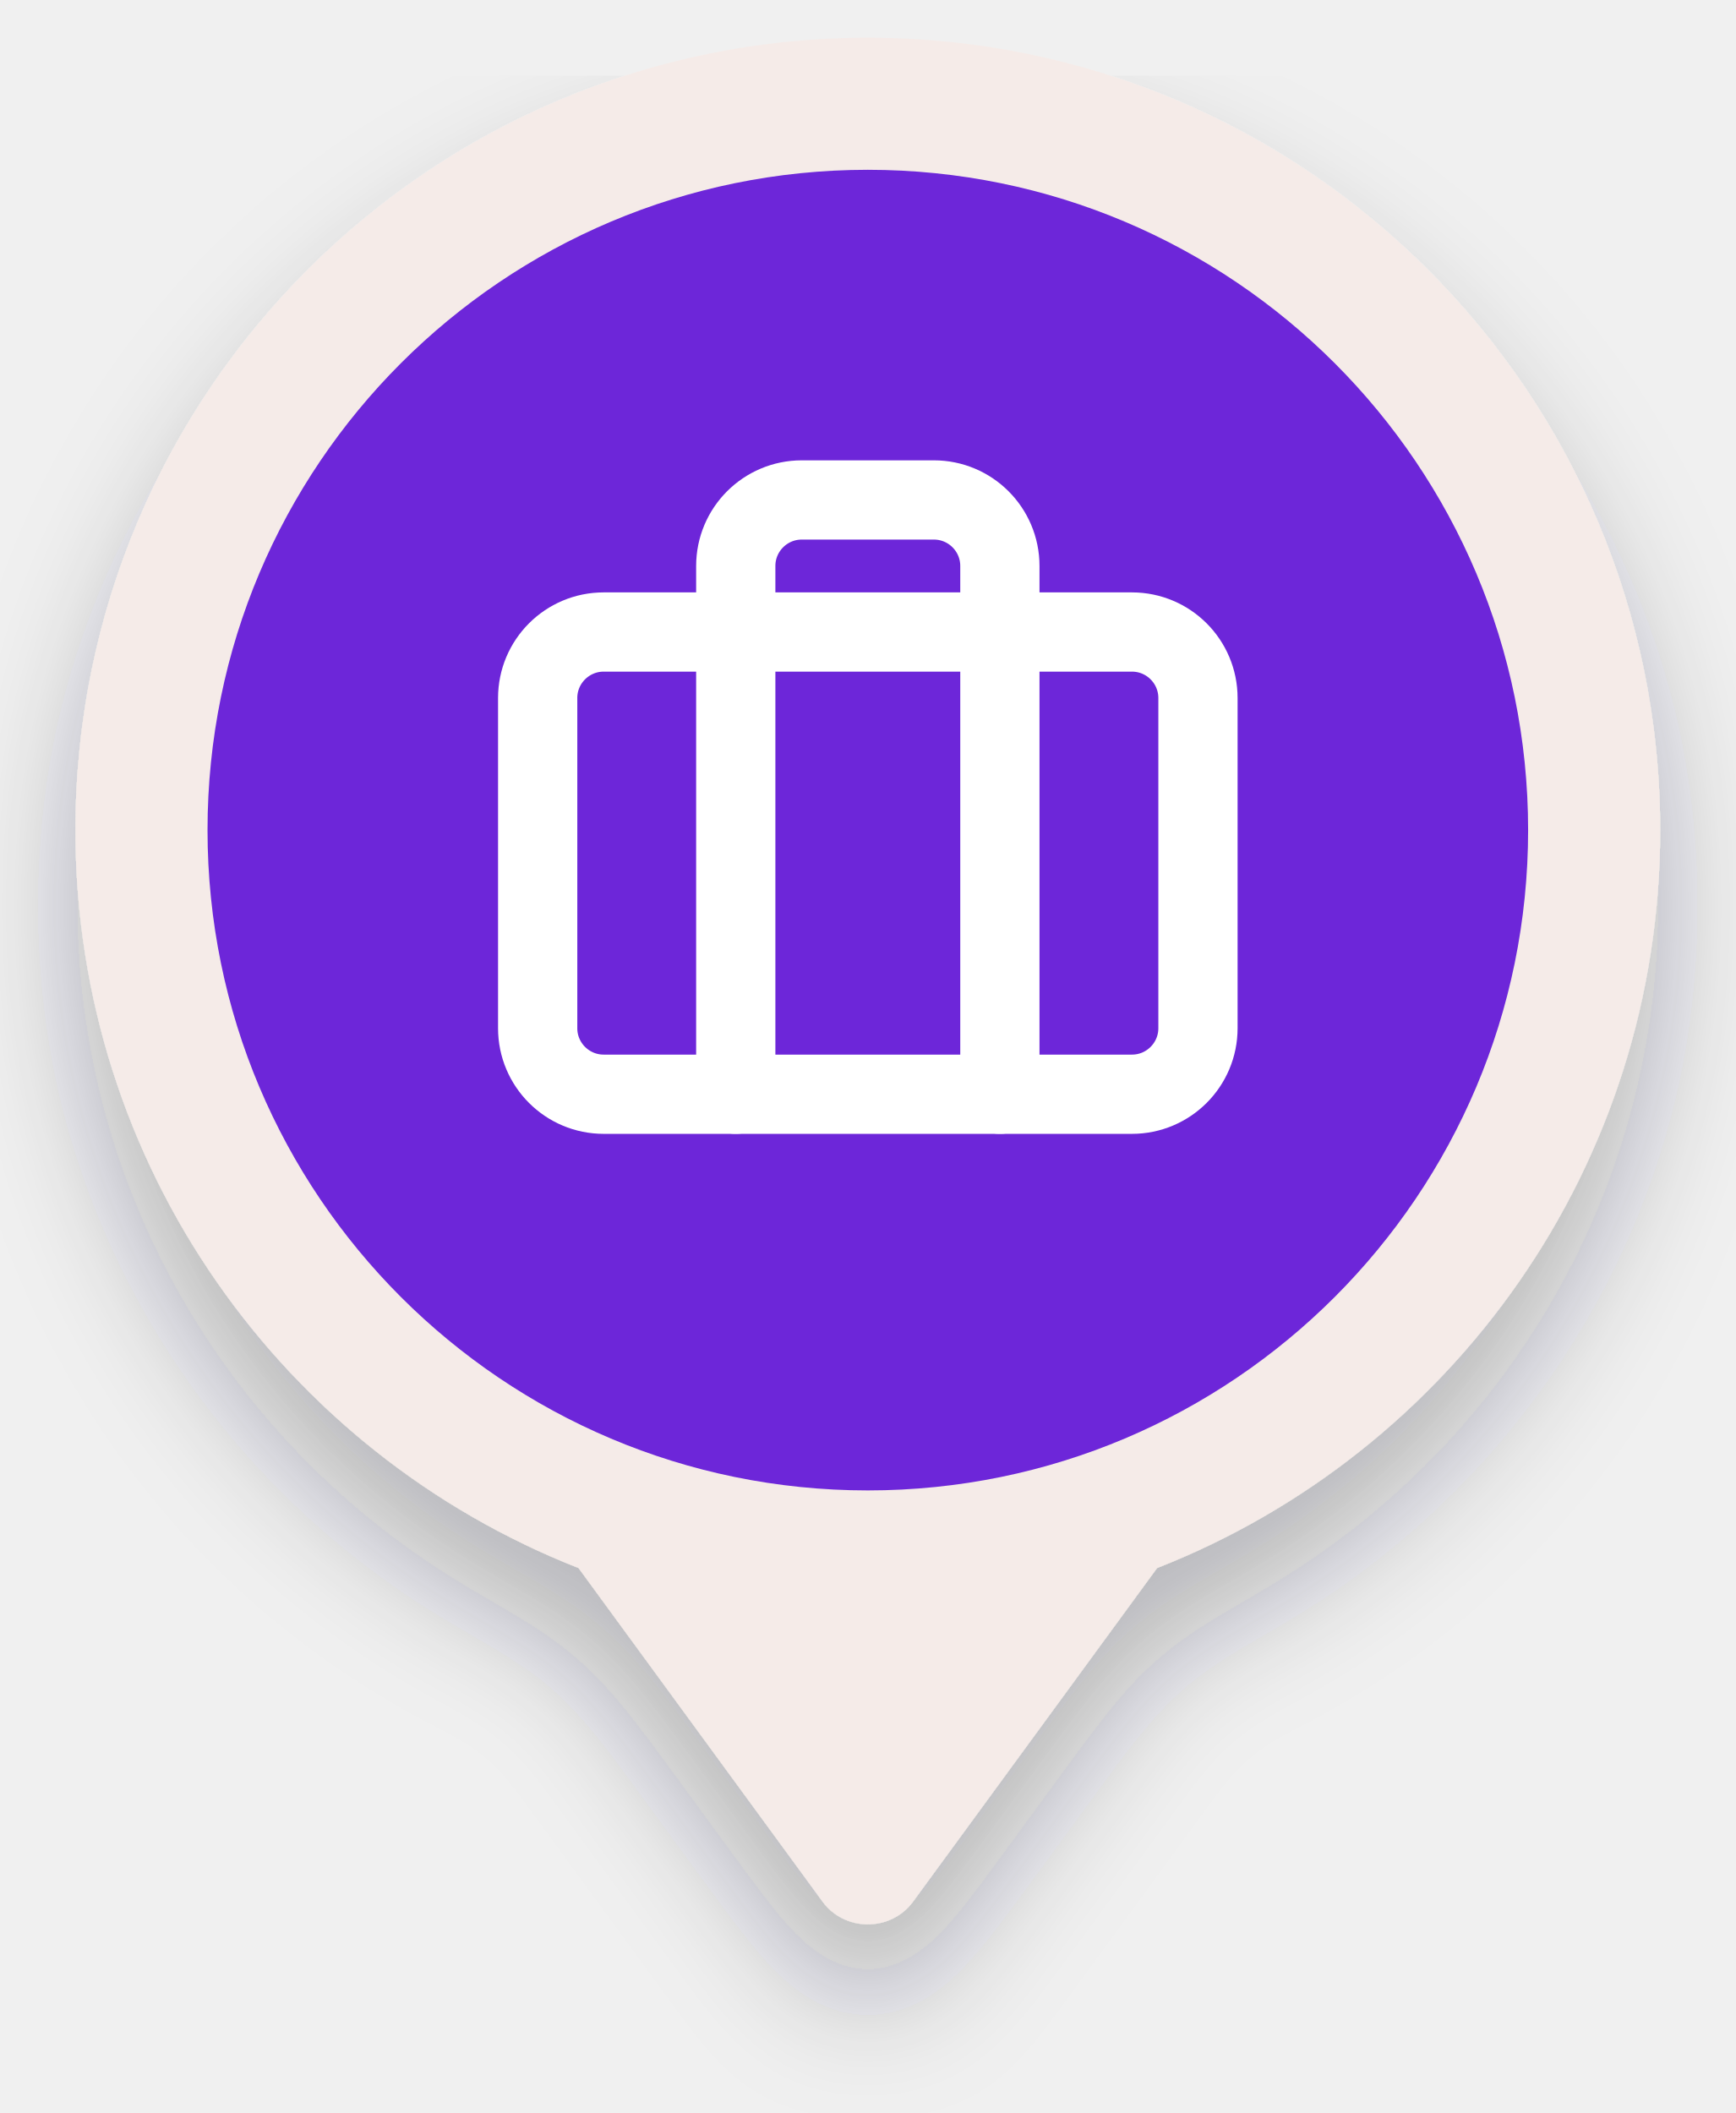
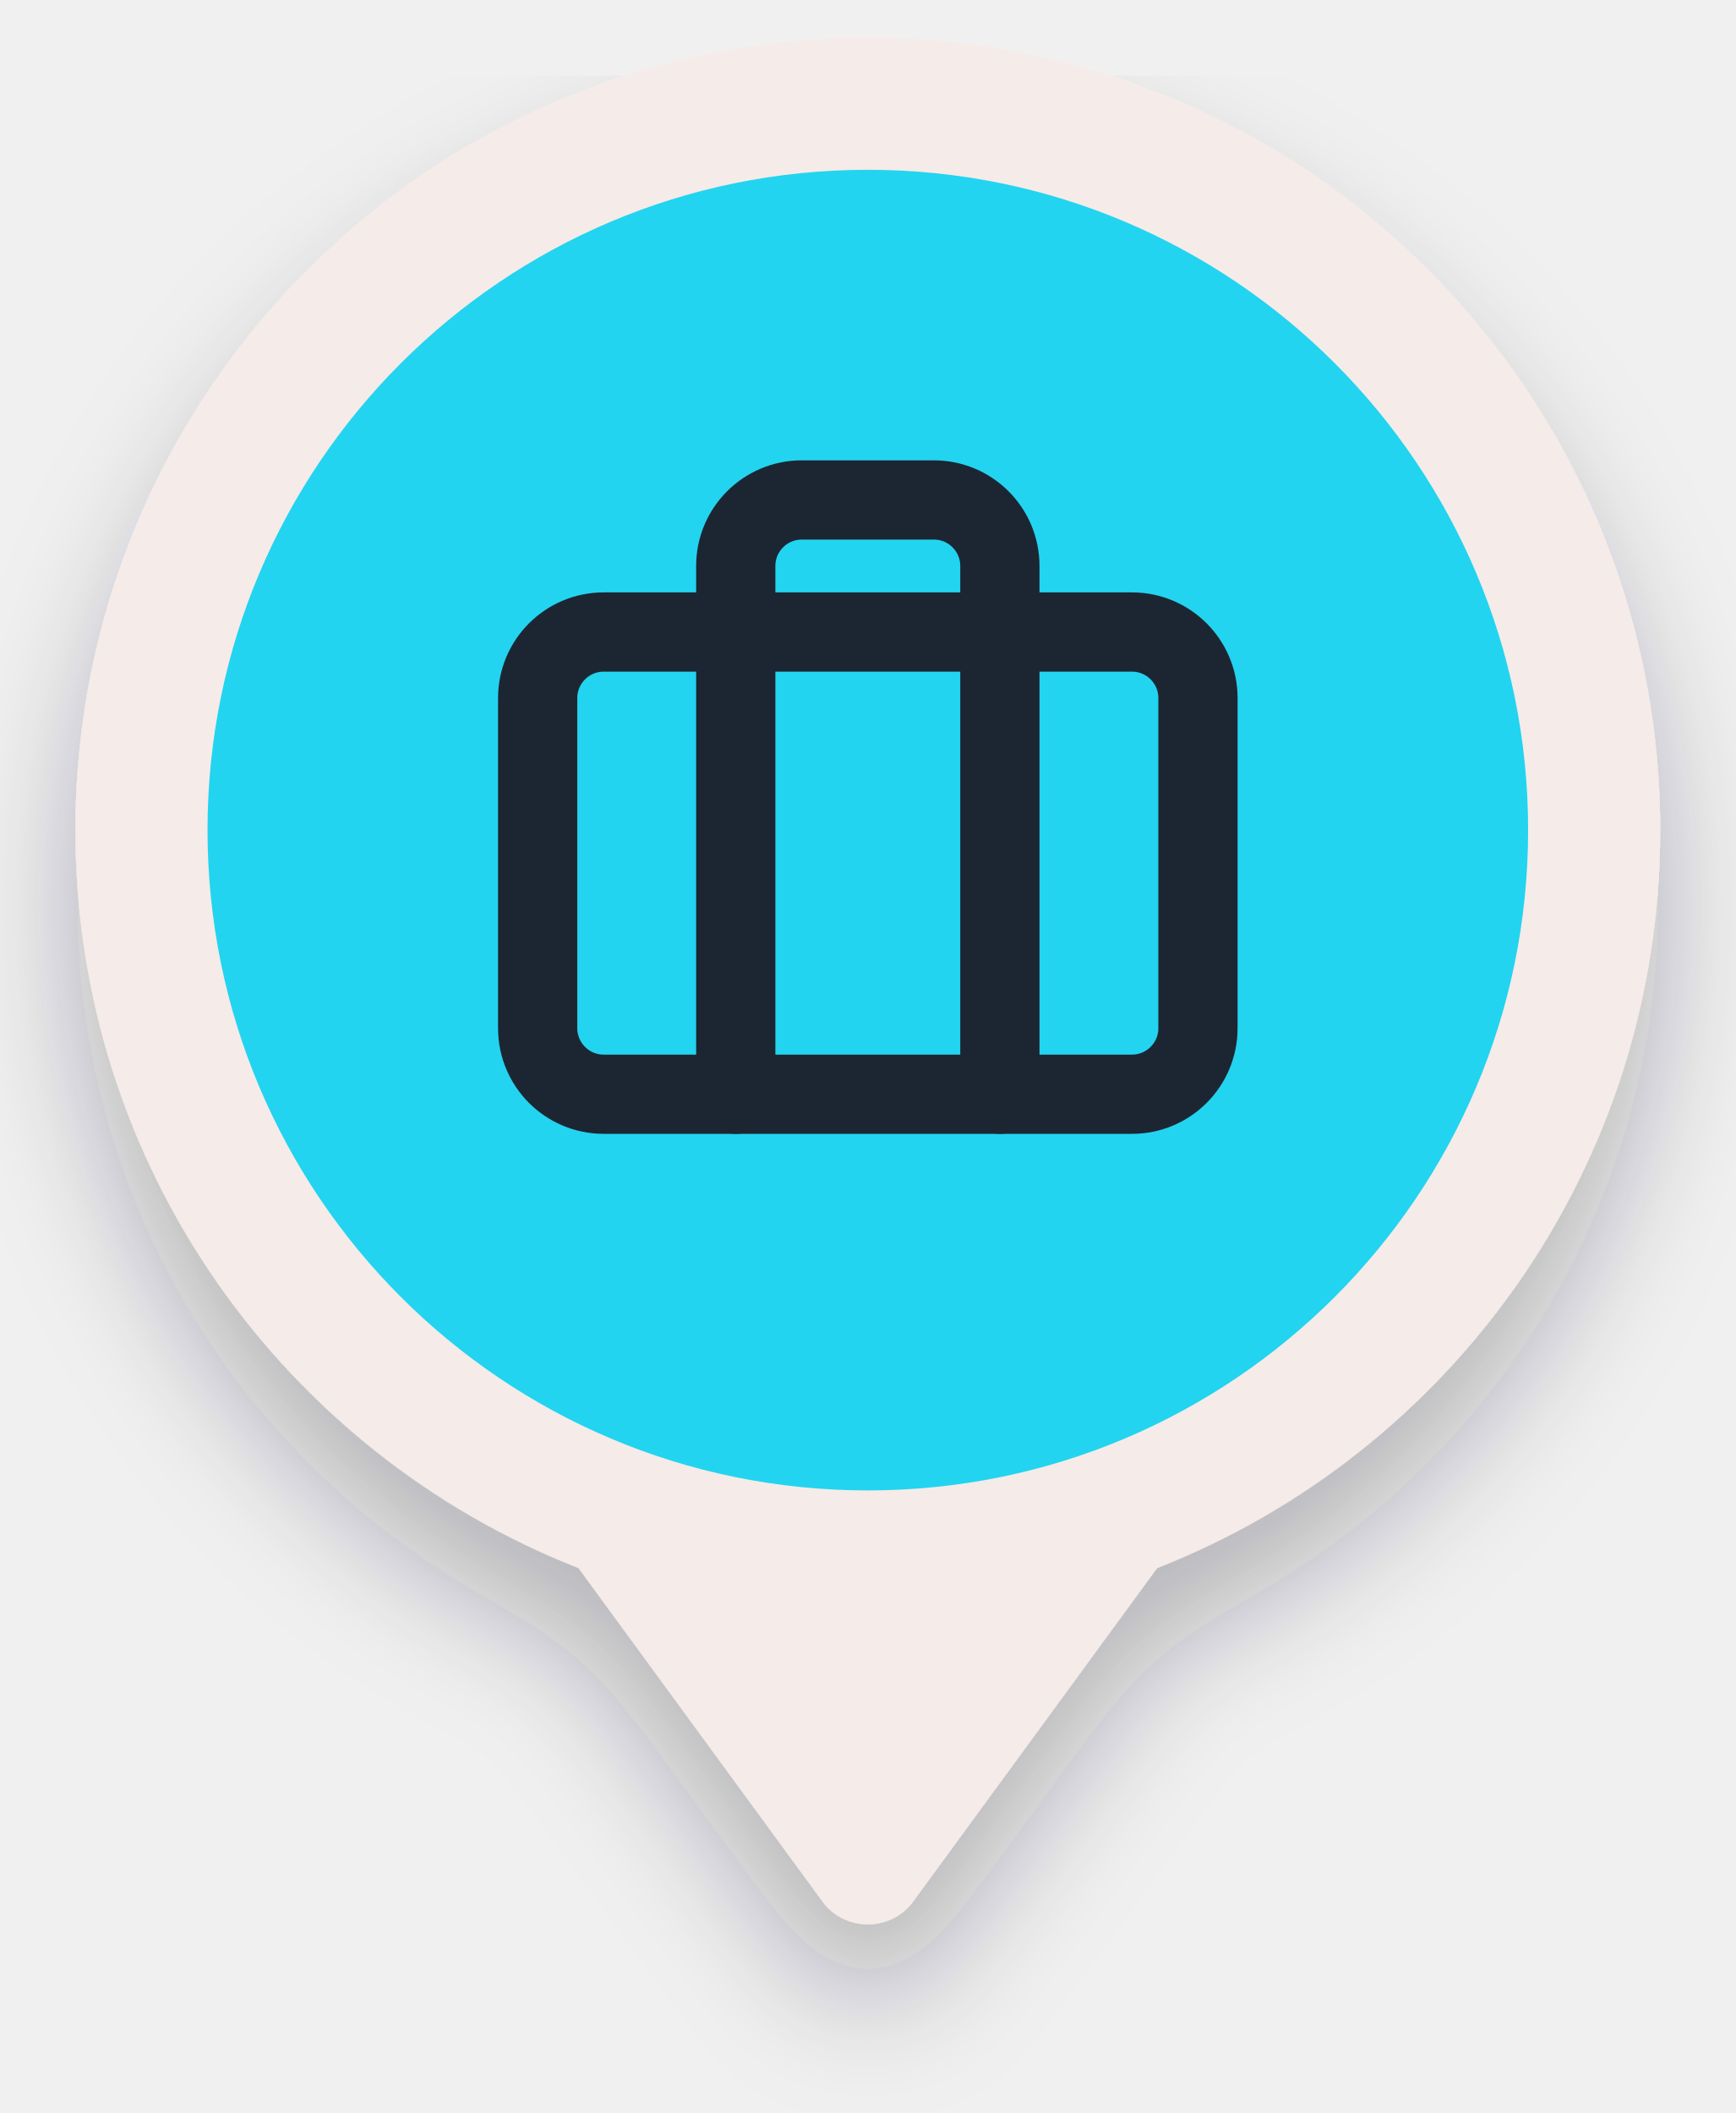
<svg xmlns="http://www.w3.org/2000/svg" width="46" height="56" viewBox="0 0 46 56" fill="none" role="img" aria-label="Biz radio pin">
  <defs>
    <filter id="sh-biz" x="-40%" y="-30%" width="180%" height="170%">
      <feDropShadow dx="0" dy="2" stdDeviation="1.6" flood-color="#1f2530" flood-opacity="0.28" />
    </filter>
  </defs>
  <g transform="translate(2 1)" filter="url(#sh-biz)">
    <path d="M 21 0 C 32.598 0 42 9.402 42 21 C 42 29.893 36.473 37.494 28.666 40.557 L 22.196 49.401 C 22.061 49.586 21.882 49.737 21.674 49.841 C 21.466 49.946 21.235 50 21 50 C 20.765 50 20.534 49.946 20.326 49.841 C 20.118 49.737 19.939 49.586 19.804 49.401 L 13.334 40.557 C 5.527 37.494 0 29.893 0 21 C 0 9.402 9.402 0 21 0 Z" fill="#F5EBE8" />
-     <circle cx="21" cy="21" r="17.5" fill="#6D28D9" />
-     <g transform="translate(10.5 10.5) scale(0.875)" fill="none" stroke="#ffffff" stroke-width="2.4" stroke-linecap="round" stroke-linejoin="round">
+     <circle cx="21" cy="21" r="17.5" fill="#21d4f0" />
+     <g transform="translate(10.5 10.5) scale(0.875)" fill="none" stroke="#1f2530" stroke-width="2.4" stroke-linecap="round" stroke-linejoin="round">
      <path d="M16 20V4a2 2 0 0 0-2-2h-4a2 2 0 0 0-2 2v16" />
      <rect width="20" height="14" x="2" y="6" rx="2" />
    </g>
  </g>
</svg>
